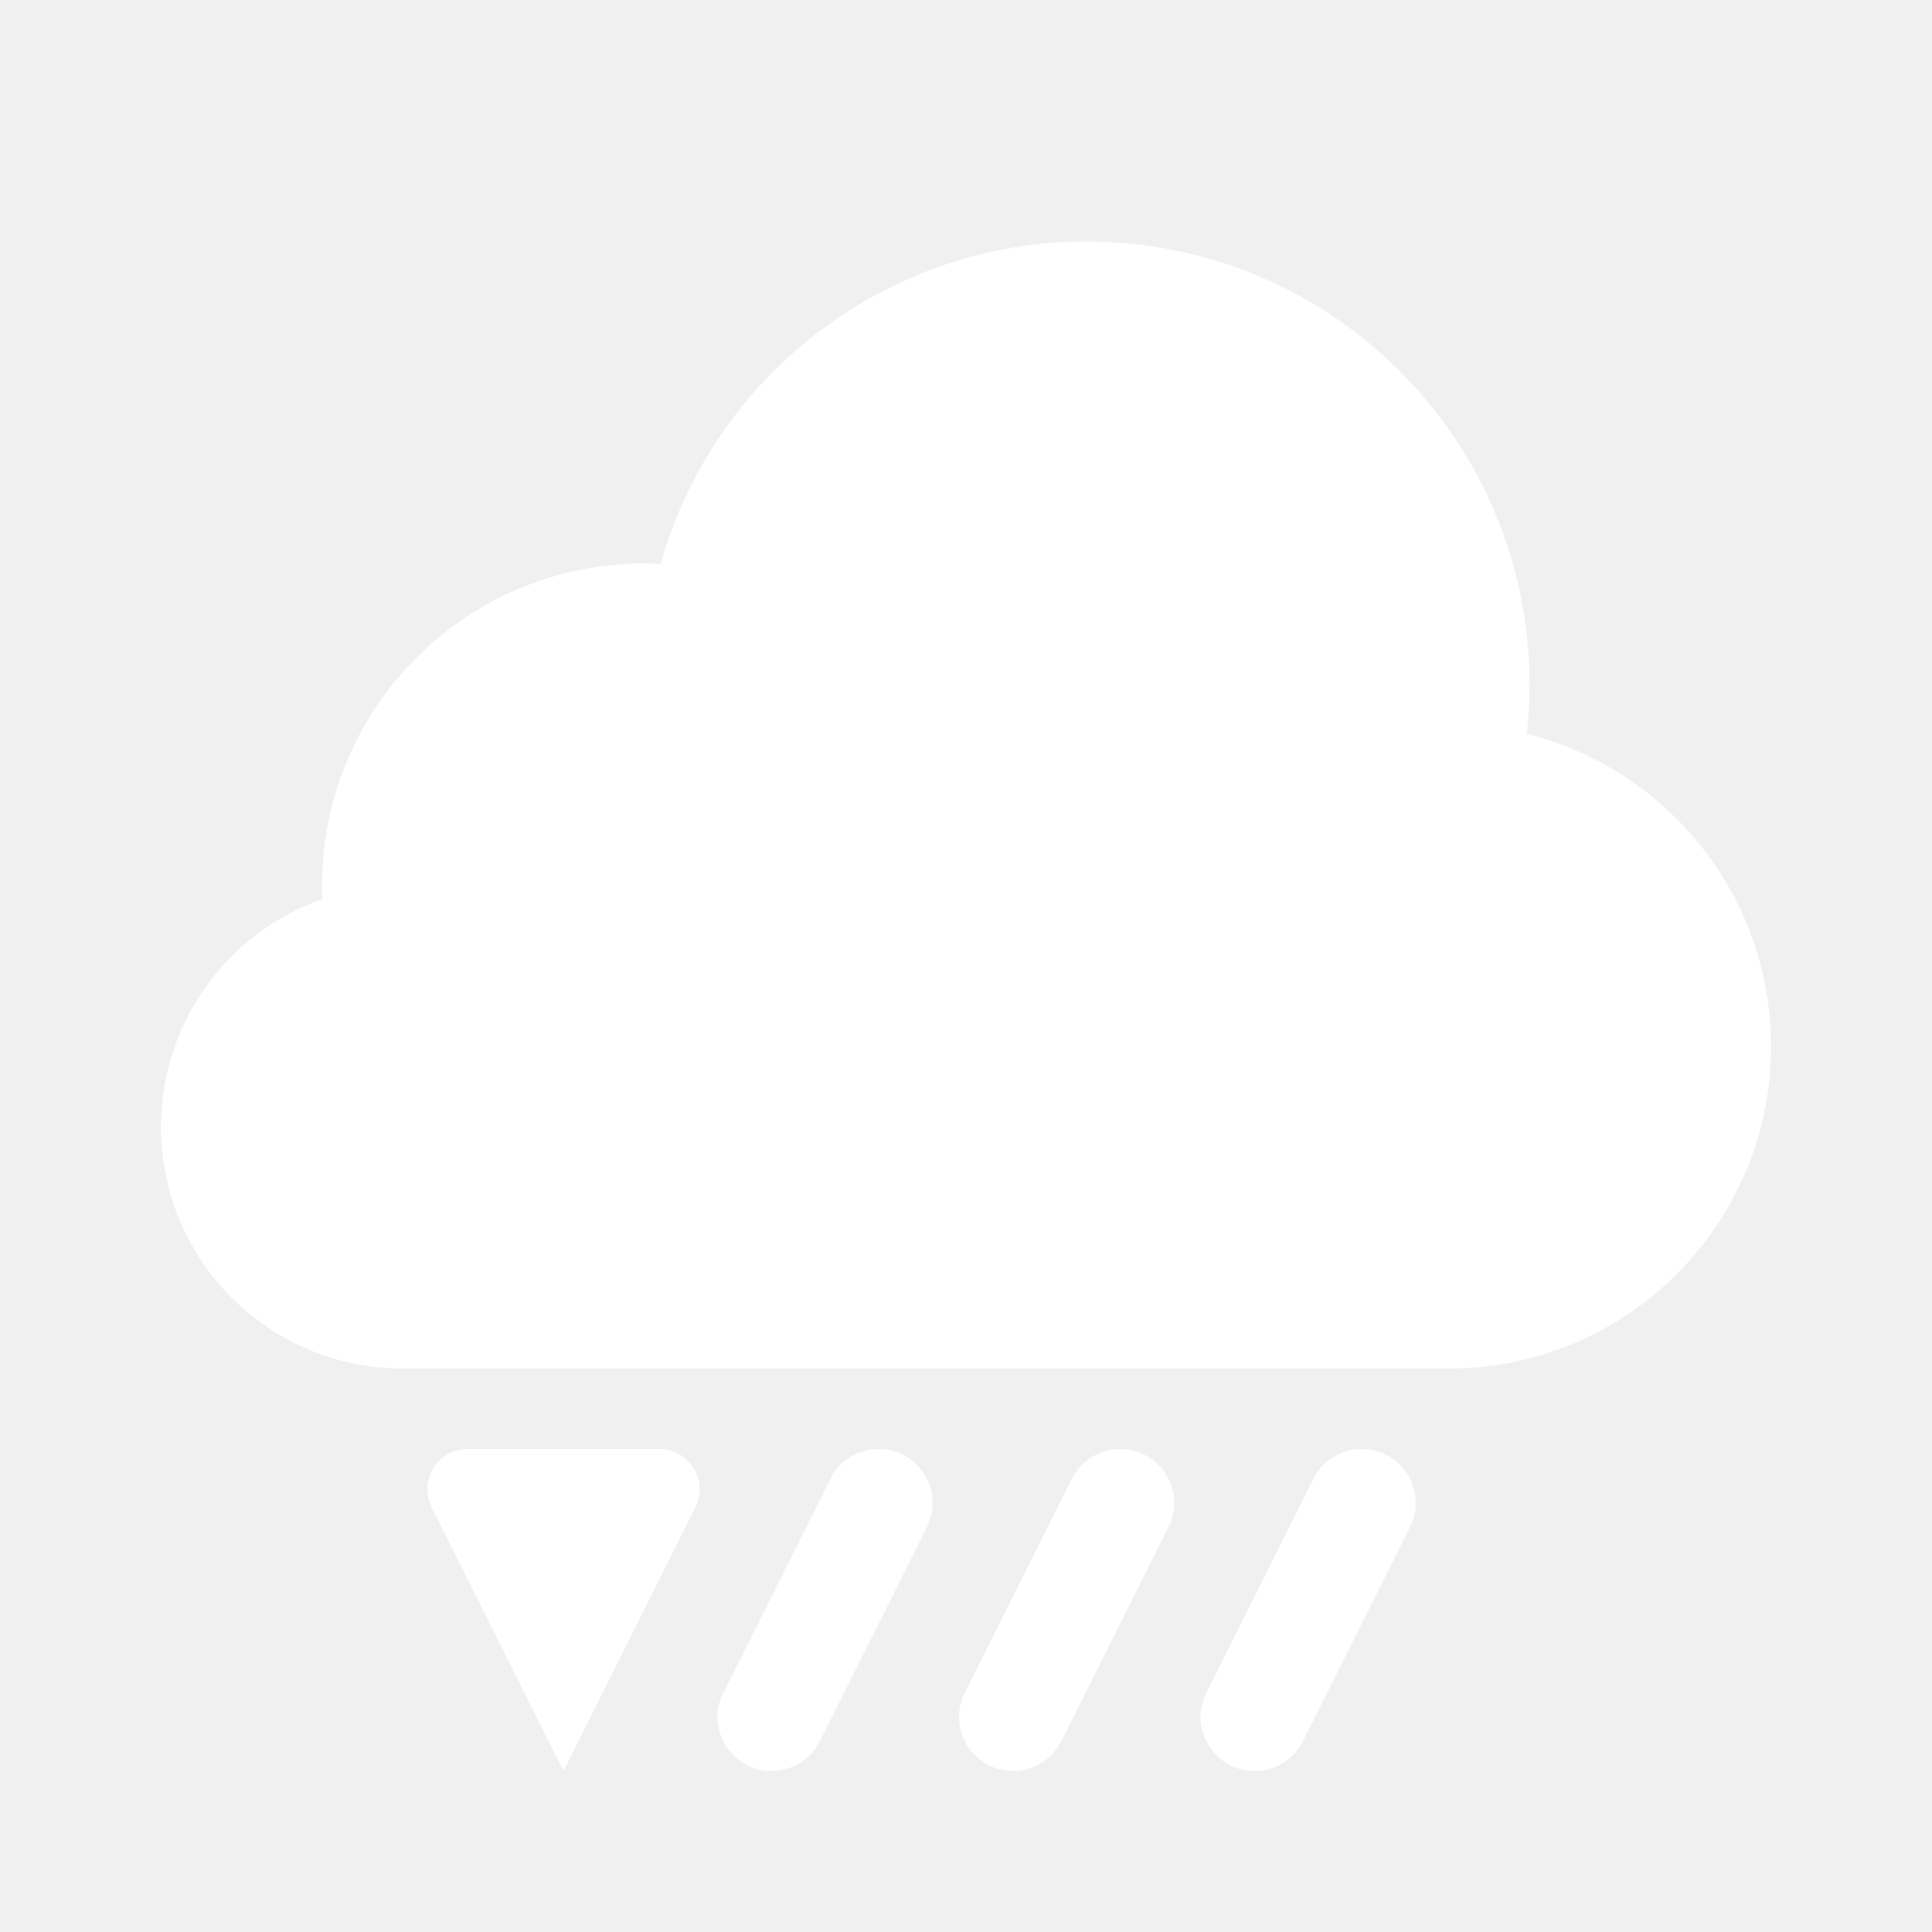
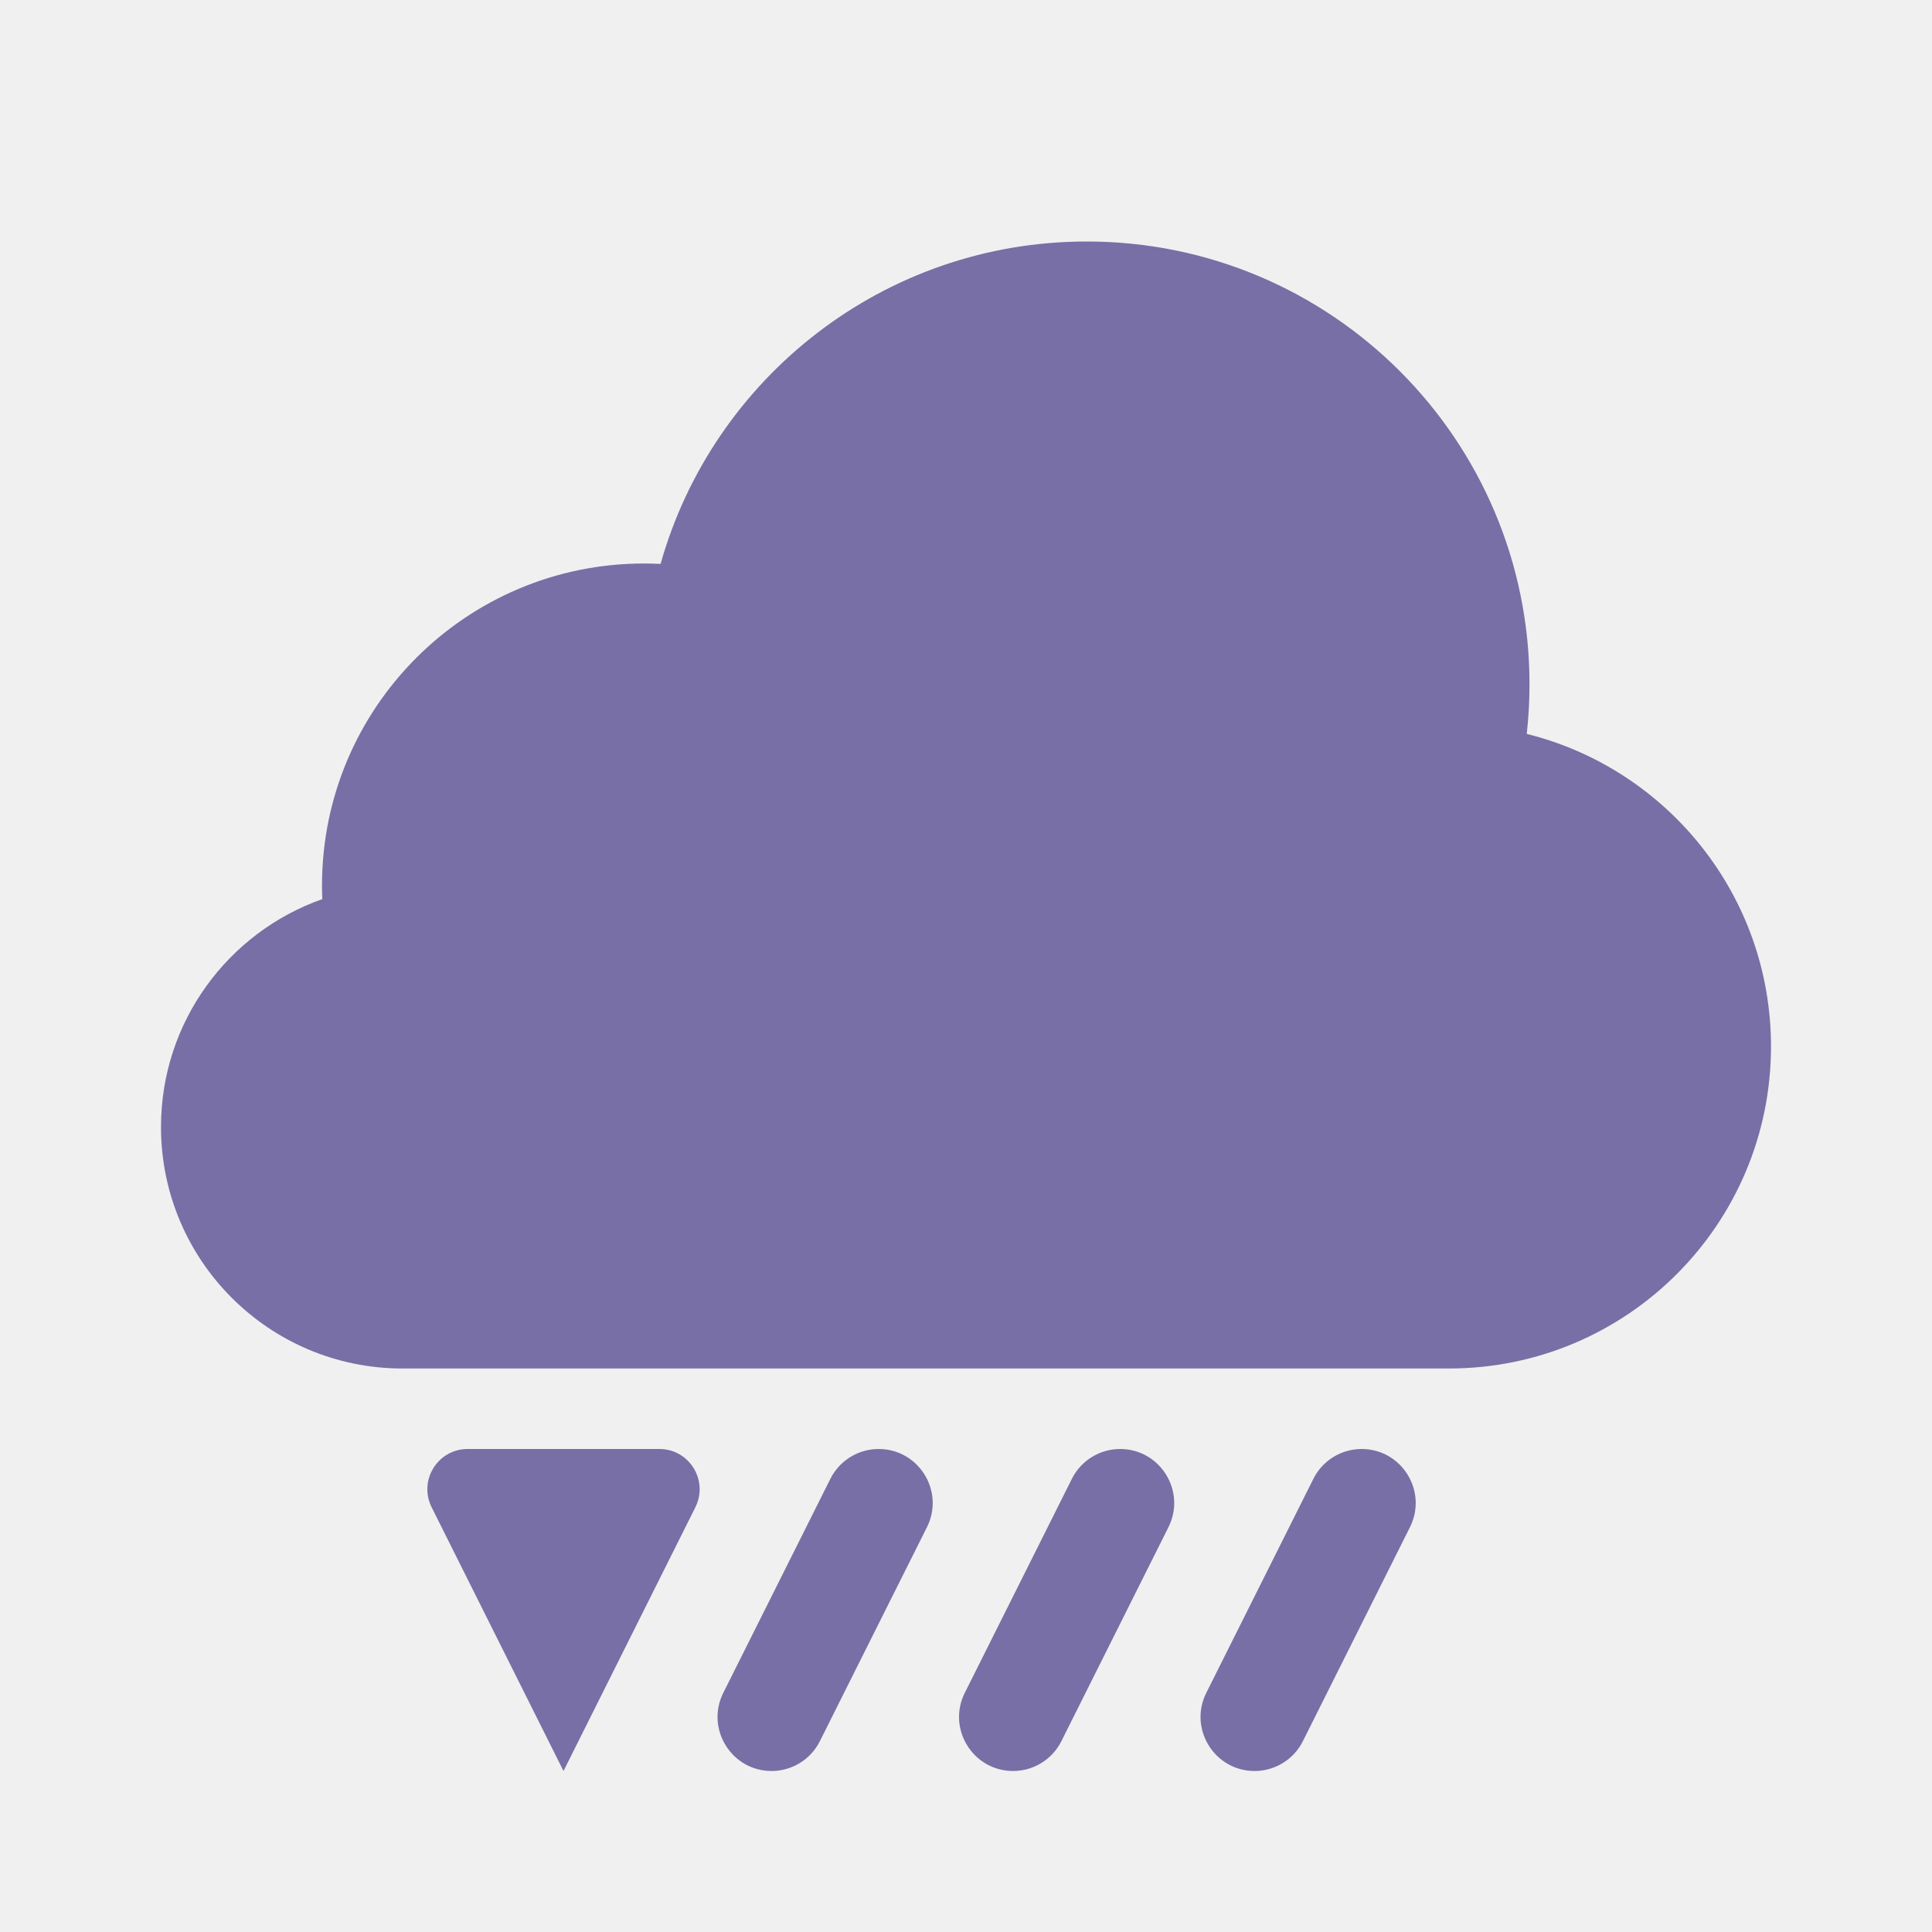
<svg xmlns="http://www.w3.org/2000/svg" width="24" height="24" viewBox="0 0 24 24" fill="none">
-   <path d="M5 17H18C20.209 17 22 15.209 22 13C22 11.124 20.708 9.549 18.966 9.117C18.988 8.915 19 8.709 19 8.5C19 5.462 16.538 3 13.5 3C10.981 3 8.857 4.694 8.206 7.005C8.137 7.002 8.069 7 8 7C5.791 7 4 8.791 4 11C4 11.057 4.001 11.113 4.004 11.169C2.836 11.58 2 12.693 2 14C2 15.657 3.343 17 5 17Z" fill="white" />
-   <path d="M8.191 18H5.809C5.437 18 5.196 18.391 5.362 18.724L7 22L8.638 18.724C8.804 18.391 8.563 18 8.191 18Z" fill="white" />
-   <path d="M8.985 21.029L10.315 18.371C10.428 18.144 10.661 18 10.915 18C11.413 18 11.738 18.525 11.515 18.971L10.185 21.629C10.072 21.856 9.839 22 9.585 22C9.087 22 8.762 21.475 8.985 21.029Z" fill="white" />
-   <path d="M14.985 21.029L16.315 18.371C16.428 18.144 16.66 18 16.915 18C17.413 18 17.738 18.525 17.515 18.971L16.185 21.629C16.072 21.856 15.839 22 15.585 22C15.087 22 14.762 21.475 14.985 21.029Z" fill="white" />
-   <path d="M11.985 21.029L13.315 18.371C13.428 18.144 13.661 18 13.915 18C14.413 18 14.738 18.525 14.515 18.971L13.185 21.629C13.072 21.856 12.839 22 12.585 22C12.087 22 11.762 21.475 11.985 21.029Z" fill="white" />
+   <path d="M5 17H18C20.209 17 22 15.209 22 13C22 11.124 20.708 9.549 18.966 9.117C18.988 8.915 19 8.709 19 8.5C19 5.462 16.538 3 13.5 3C10.981 3 8.857 4.694 8.206 7.005C8.137 7.002 8.069 7 8 7C5.791 7 4 8.791 4 11C4 11.057 4.001 11.113 4.004 11.169C2.836 11.58 2 12.693 2 14C2 15.657 3.343 17 5 17Z" fill="#786fa6" />
+   <path d="M8.191 18H5.809C5.437 18 5.196 18.391 5.362 18.724L7 22L8.638 18.724C8.804 18.391 8.563 18 8.191 18Z" fill="#786fa6" />
+   <path d="M8.985 21.029L10.315 18.371C10.428 18.144 10.661 18 10.915 18C11.413 18 11.738 18.525 11.515 18.971L10.185 21.629C10.072 21.856 9.839 22 9.585 22C9.087 22 8.762 21.475 8.985 21.029Z" fill="#786fa6" />
+   <path d="M14.985 21.029L16.315 18.371C16.428 18.144 16.66 18 16.915 18C17.413 18 17.738 18.525 17.515 18.971L16.185 21.629C16.072 21.856 15.839 22 15.585 22C15.087 22 14.762 21.475 14.985 21.029Z" fill="#786fa6" />
+   <path d="M11.985 21.029L13.315 18.371C13.428 18.144 13.661 18 13.915 18C14.413 18 14.738 18.525 14.515 18.971L13.185 21.629C13.072 21.856 12.839 22 12.585 22C12.087 22 11.762 21.475 11.985 21.029Z" fill="#786fa6" />
</svg>
